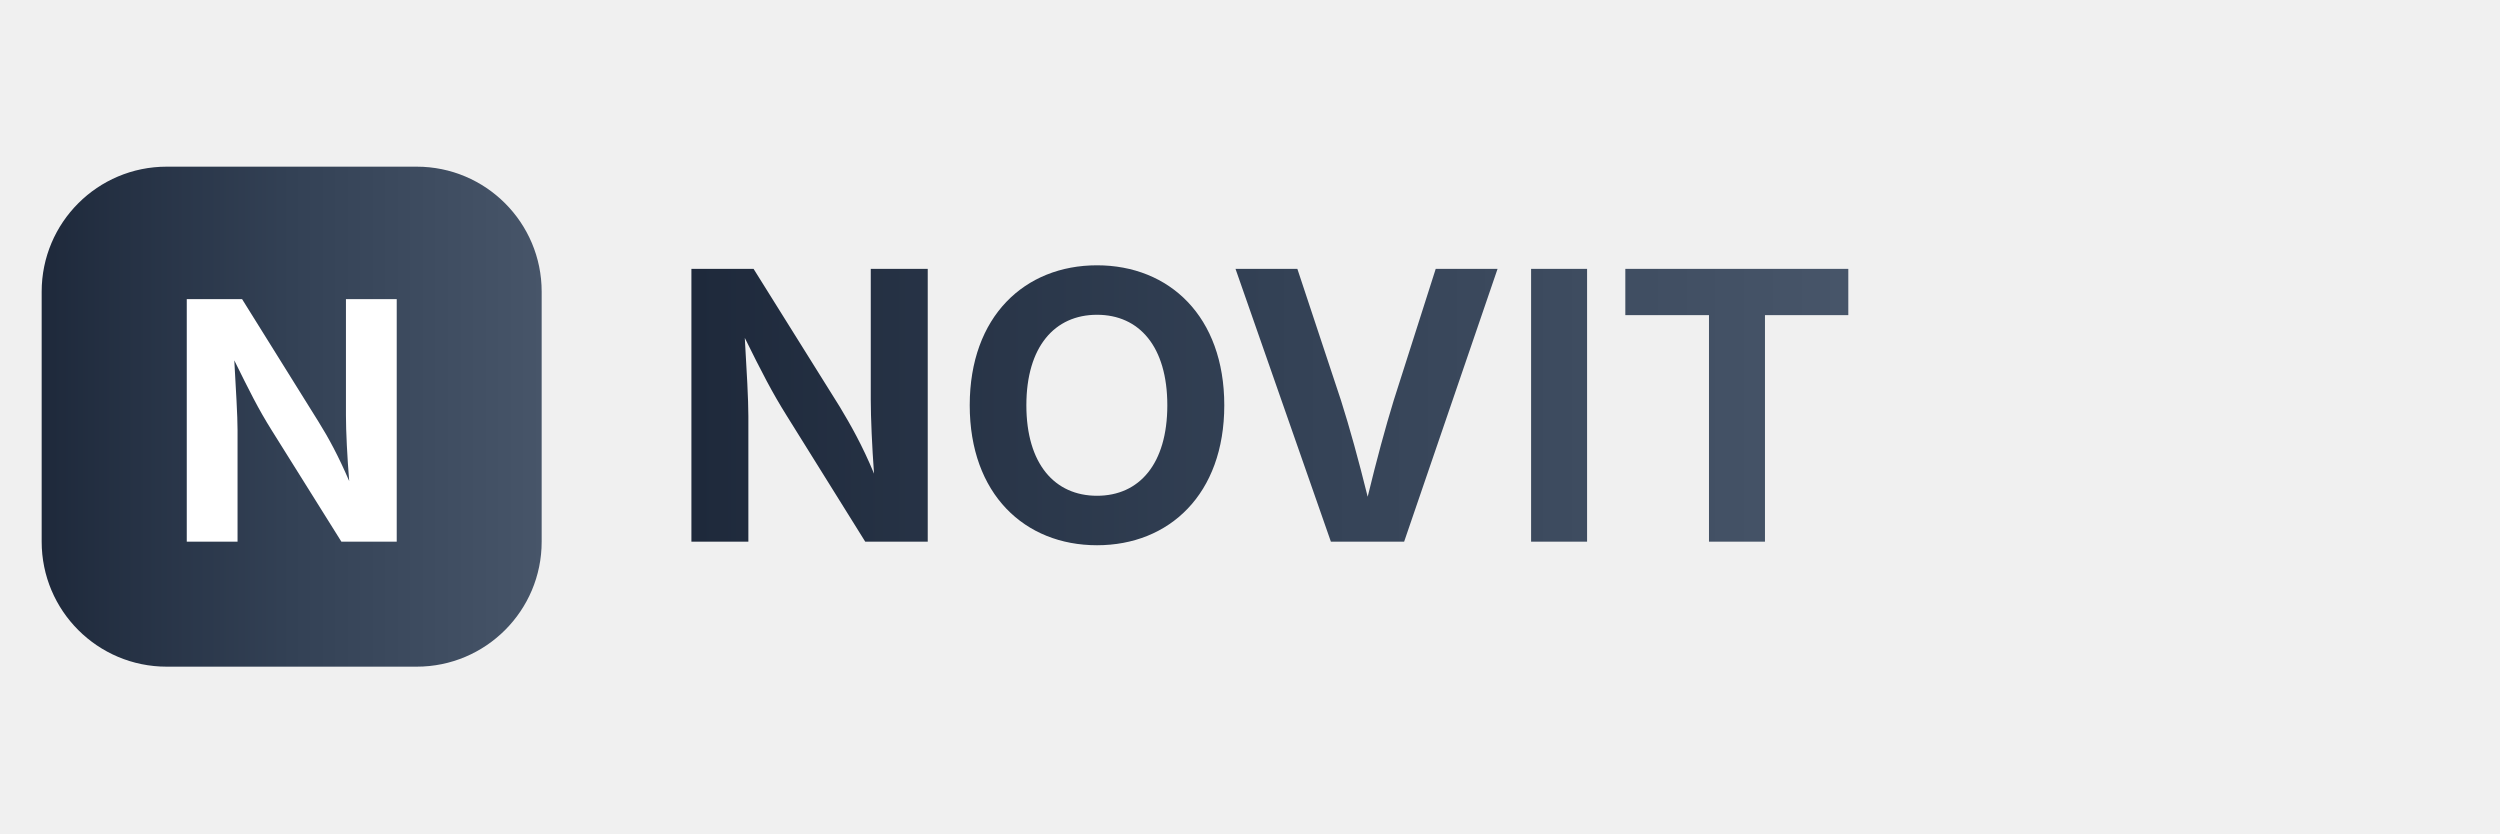
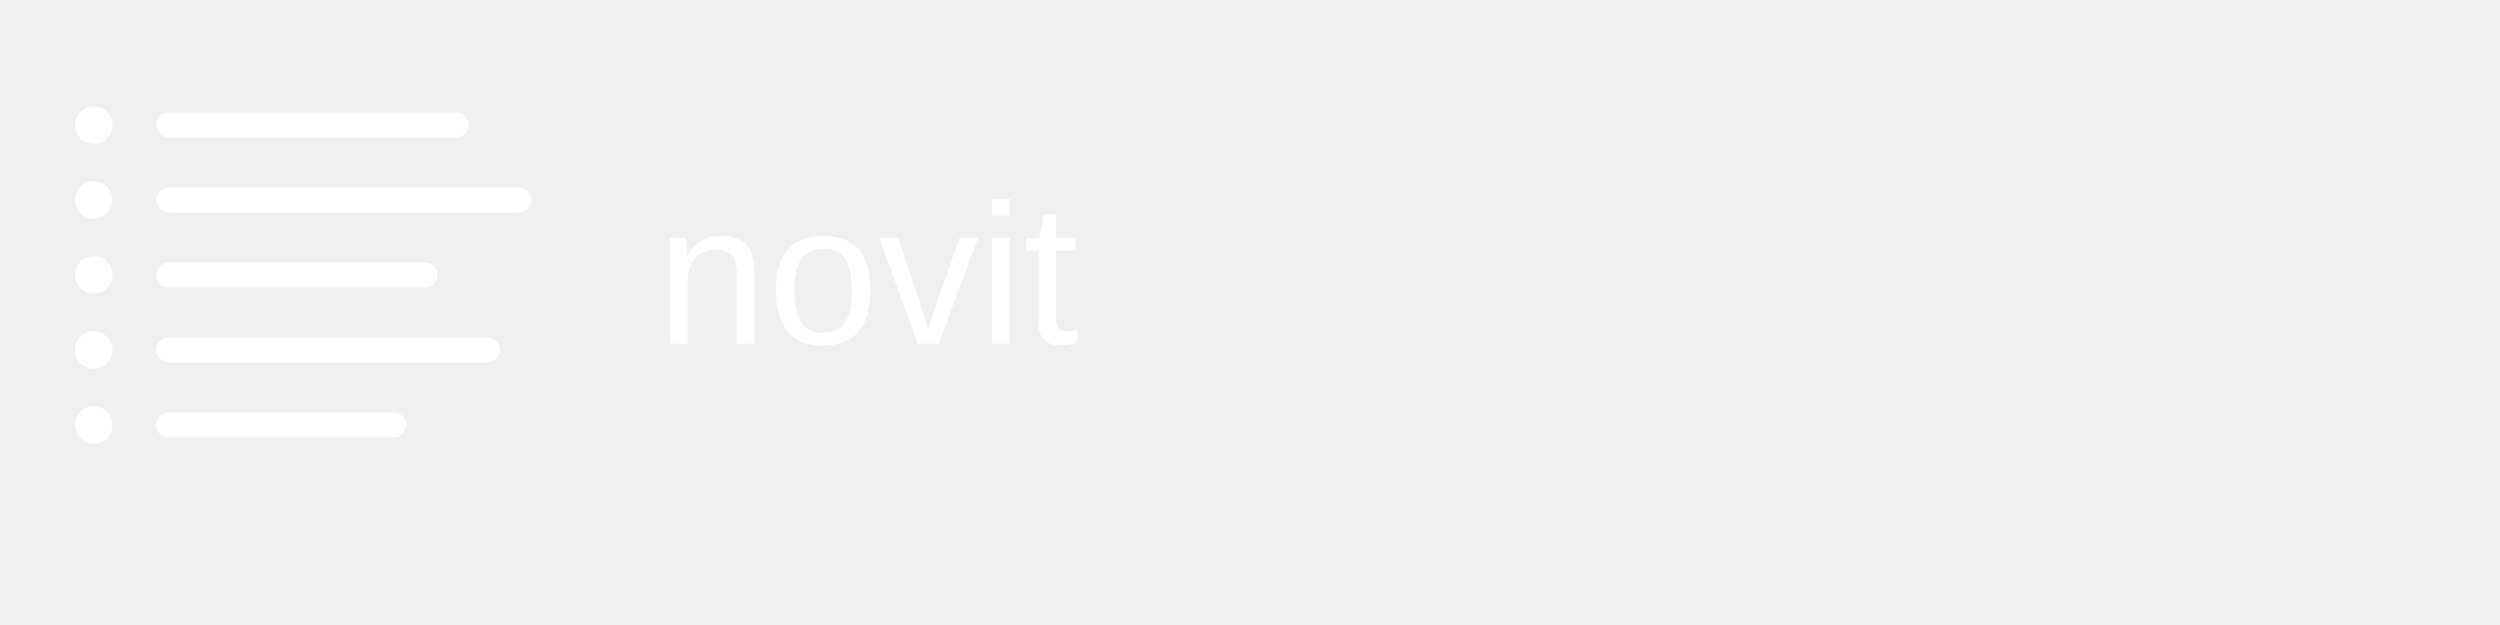
- <svg xmlns="http://www.w3.org/2000/svg" viewBox="0 0 120 40" width="120" height="40">
-   <defs>
-     <linearGradient id="logoDarkGradient" x1="0%" y1="0%" x2="100%" y2="0%">
-       <stop offset="0%" style="stop-color:#1e293b;stop-opacity:1" />
-       <stop offset="50%" style="stop-color:#334155;stop-opacity:1" />
-       <stop offset="100%" style="stop-color:#475569;stop-opacity:1" />
-     </linearGradient>
-   </defs>
-   <rect x="2" y="8" width="24" height="24" rx="6" fill="url(#logoDarkGradient)" />
-   <text x="14" y="26" font-family="system-ui, -apple-system, sans-serif" font-size="16" font-weight="bold" text-anchor="middle" fill="white">N</text>
-   <text x="32" y="26" font-family="system-ui, -apple-system, sans-serif" font-size="18" font-weight="bold" fill="url(#logoDarkGradient)">NOVIT</text>
+ <svg xmlns="http://www.w3.org/2000/svg" viewBox="0 0 400 100" width="400" height="100">
+   <g fill="white">
+     <circle cx="15" cy="20" r="3" />
+     <circle cx="15" cy="32" r="3" />
+     <circle cx="15" cy="44" r="3" />
+     <circle cx="15" cy="56" r="3" />
+     <circle cx="15" cy="68" r="3" />
+     <rect x="25" y="18" width="50" height="4" rx="2" />
+     <rect x="25" y="30" width="60" height="4" rx="2" />
+     <rect x="25" y="42" width="45" height="4" rx="2" />
+     <rect x="25" y="54" width="55" height="4" rx="2" />
+     <rect x="25" y="66" width="40" height="4" rx="2" />
+   </g>
+   <text x="105" y="55" font-family="Arial, sans-serif" font-size="32" font-weight="normal" fill="white">novit</text>
</svg>
